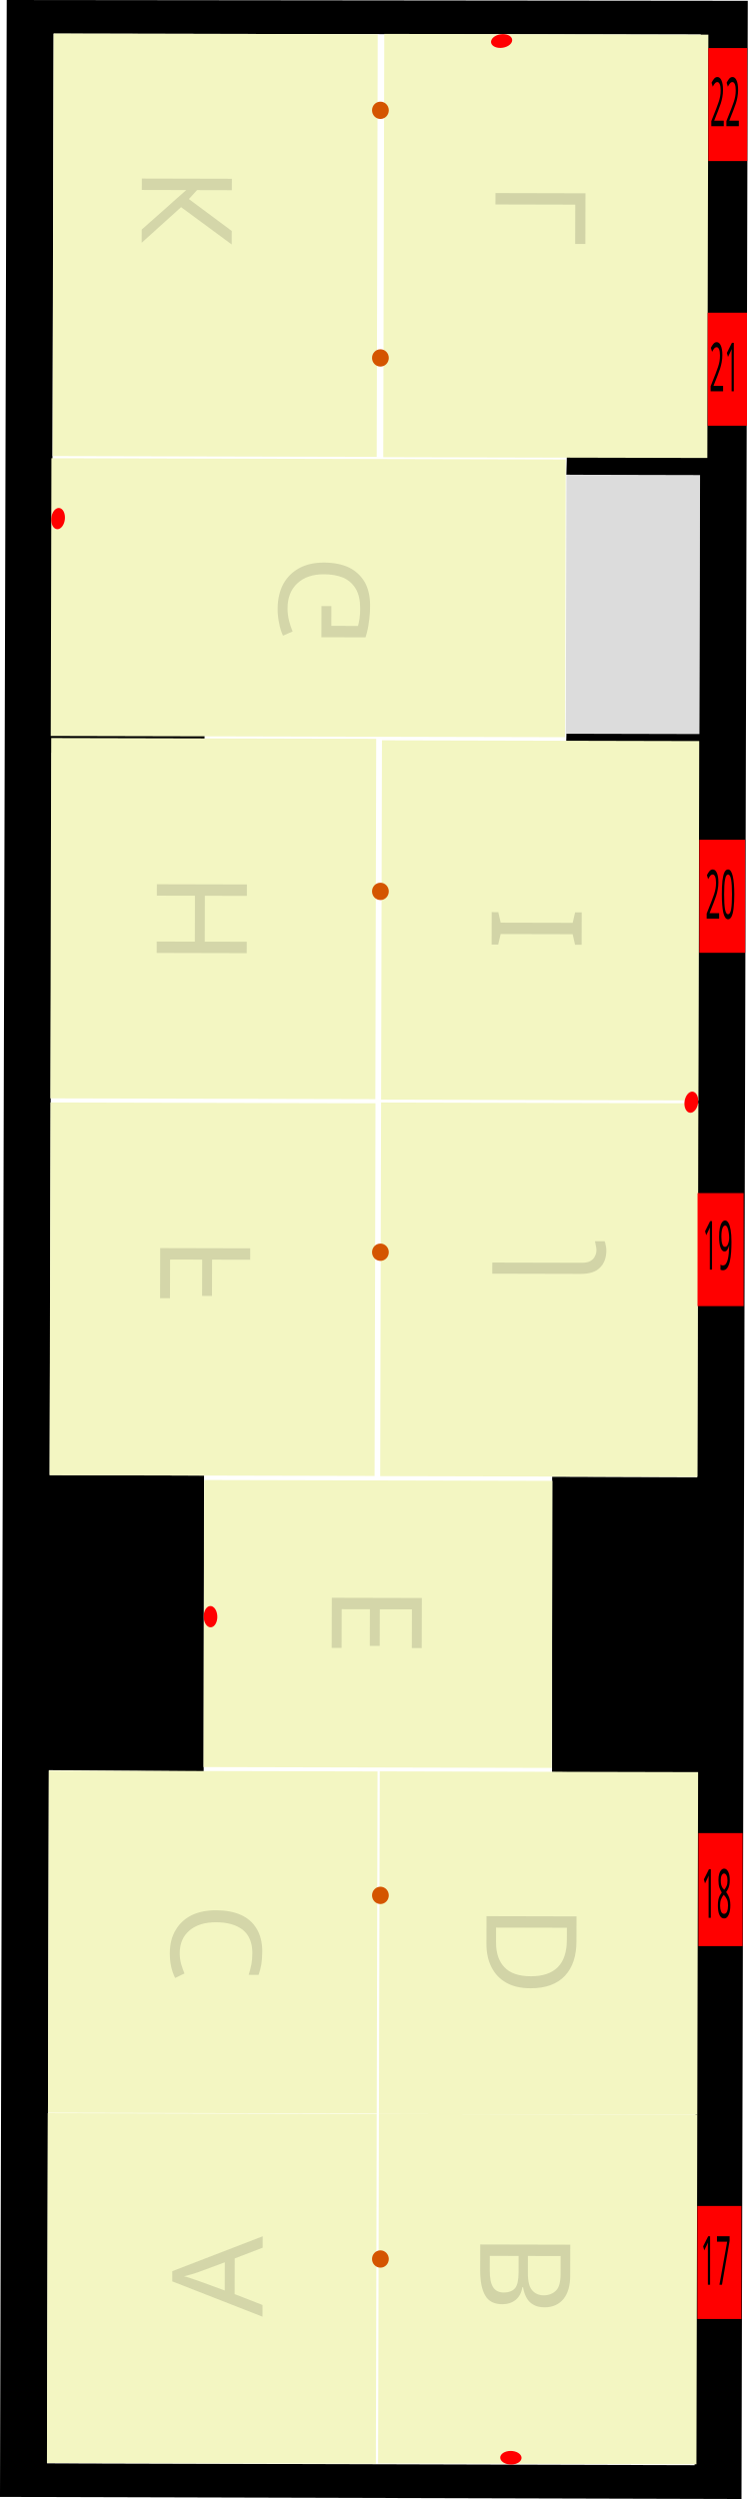
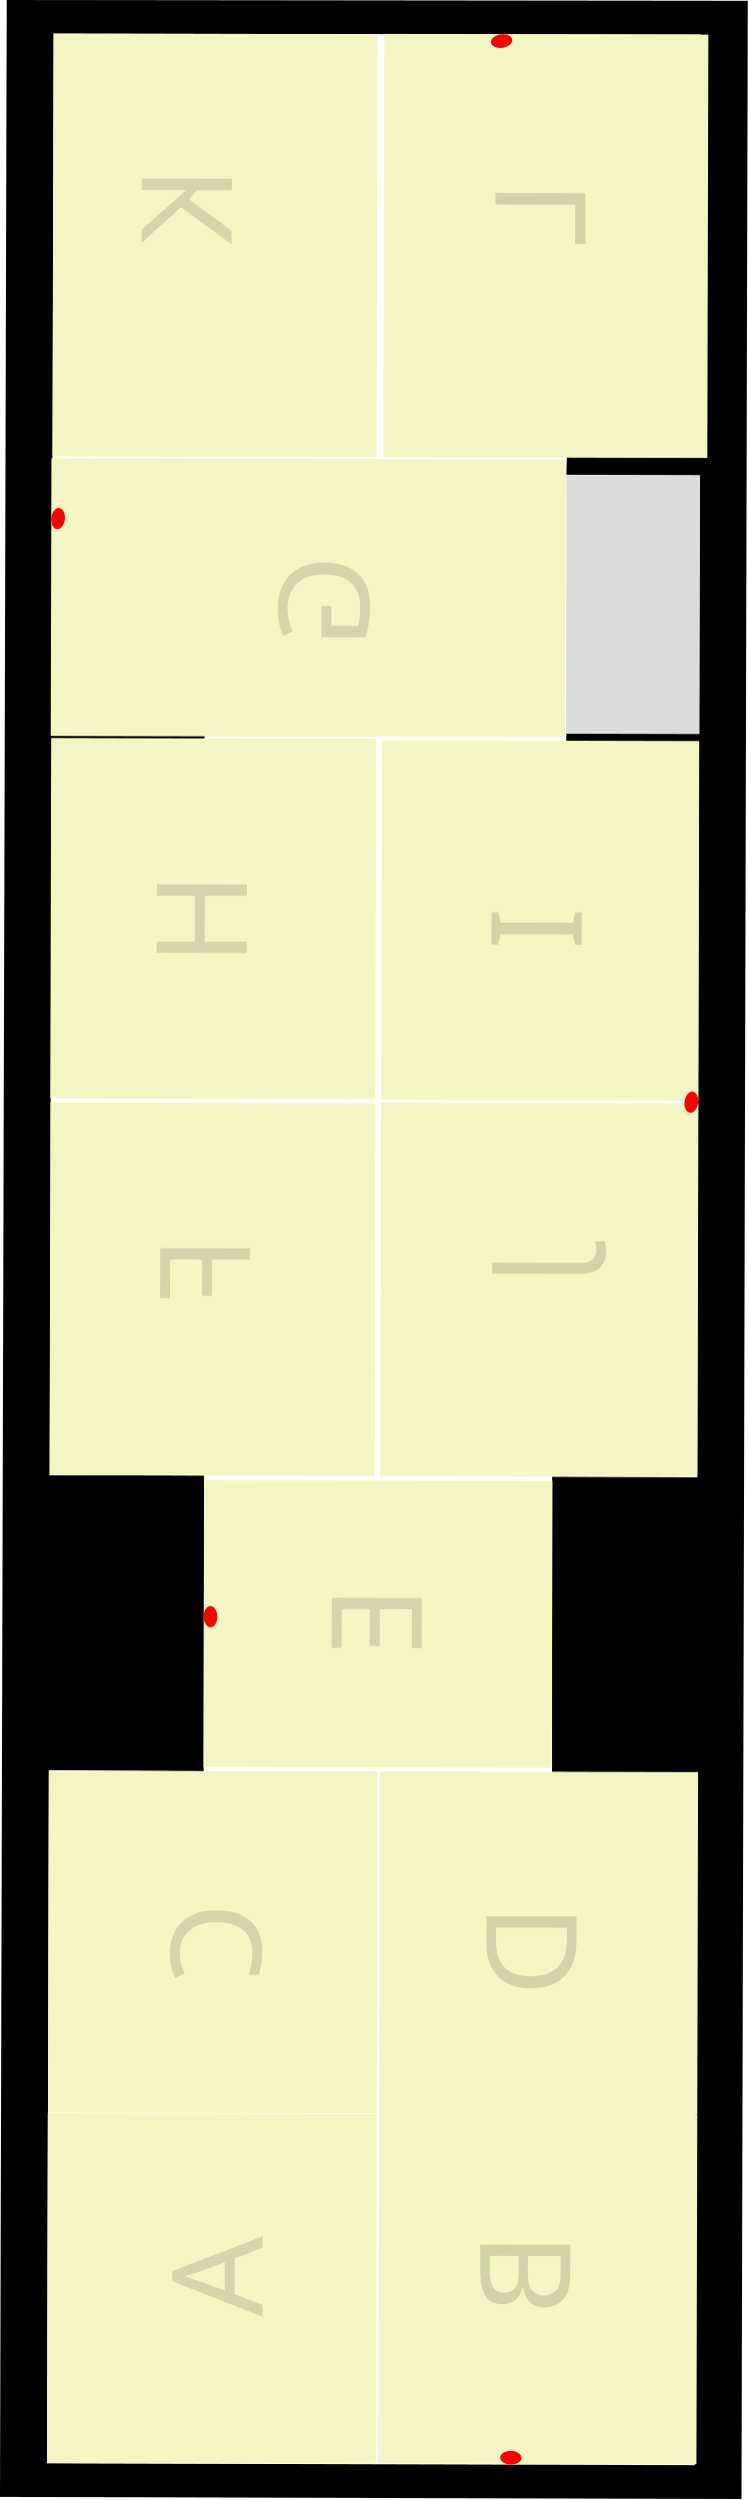
<svg xmlns="http://www.w3.org/2000/svg" xmlns:ns1="http://www.openswatchbook.org/uri/2009/osb" width="88.791mm" height="296.847mm" viewBox="0 0 88.791 296.847" version="1.1" id="svg8">
  <defs id="defs2">
    <linearGradient ns1:paint="solid" id="linearGradient6073">
      <stop id="stop6071" offset="0" style="stop-color:#000000;stop-opacity:1;" />
    </linearGradient>
  </defs>
  <g id="layer1" transform="translate(0.4660888,-0.1065783)">
    <g transform="matrix(-0.00341331,1.413954,1.413954,0.00341331,-161.7822,-0.4344198)" id="layer1-51">
      <g transform="translate(-0.4130992,12.74163)" id="layer1-1">
        <g transform="translate(0.09495064,9.743386)" id="layer1-5">
          <g id="layer1-8" transform="translate(0.3771188,92.12824)">
            <g transform="matrix(1.366411,0,0,1.903576,-69.08439,-61.16394)" id="layer1-7">
              <path id="path4496" d="m 51.627,33.188 151.447,-0.031 0.018,30.64 -151.522,0.012 z" style="fill:none;fill-opacity:1;stroke:#000000;stroke-width:2.071;stroke-linecap:butt;stroke-linejoin:miter;stroke-miterlimit:4;stroke-dasharray:none;stroke-opacity:1" />
              <path id="path4498" d="m 141.403,33.242 0.014,7.639 17.925,0.015 -0.058,-7.07 z" style="fill:#000000;fill-opacity:1;stroke:#000000;stroke-width:0.265;stroke-linecap:butt;stroke-linejoin:miter;stroke-miterlimit:4;stroke-dasharray:none;stroke-opacity:1" />
              <path id="path4498-6" d="m 141.436,56.504 0.014,7.639 17.925,0.015 -0.038,-7.628 z" style="fill:#000000;fill-opacity:1;stroke:#000000;stroke-width:0.265;stroke-linecap:butt;stroke-linejoin:miter;stroke-miterlimit:4;stroke-dasharray:none;stroke-opacity:1" />
              <path id="path4515" d="m 95.93,34.177 0.117,6.778" style="fill:none;stroke:#000000;stroke-width:1.865;stroke-linecap:butt;stroke-linejoin:miter;stroke-miterlimit:4;stroke-dasharray:none;stroke-opacity:1" />
              <path id="path4515-8" d="m 96.294,56.91 0.117,6.778" style="fill:none;stroke:#000000;stroke-width:1.865;stroke-linecap:butt;stroke-linejoin:miter;stroke-miterlimit:4;stroke-dasharray:none;stroke-opacity:1" />
              <path id="path4515-1" d="m 78.765,56.907 0.117,6.778" style="fill:none;stroke:#000000;stroke-width:1.865;stroke-linecap:butt;stroke-linejoin:miter;stroke-miterlimit:4;stroke-dasharray:none;stroke-opacity:1" />
              <rect y="56.894" x="79.698" height="5.895" width="15.924" id="rect4544" style="fill:#dcdcdc;fill-opacity:1;fill-rule:evenodd;stroke:none;stroke-width:0.033;stroke-miterlimit:4;stroke-dasharray:none;stroke-dashoffset:0;stroke-opacity:1" />
              <rect y="34.189" x="180.509" height="14.511" width="21.508" id="rect6099" style="fill:#f3f6c2;fill-opacity:1;fill-rule:evenodd;stroke:none;stroke-width:0.032;stroke-miterlimit:4;stroke-dasharray:none;stroke-dashoffset:0;stroke-opacity:1" />
              <rect y="34.197" x="159.449" height="14.503" width="21.032" id="rect6099-5" style="fill:#f3f6c2;fill-opacity:1;fill-rule:evenodd;stroke:none;stroke-width:0.032;stroke-miterlimit:4;stroke-dasharray:none;stroke-dashoffset:0;stroke-opacity:1" />
              <rect y="48.798" x="180.51" height="14.043" width="21.488" id="rect6099-2" style="fill:#f3f6c2;fill-opacity:1;fill-rule:evenodd;stroke:none;stroke-width:0.032;stroke-miterlimit:4;stroke-dasharray:none;stroke-dashoffset:0;stroke-opacity:1" />
              <rect y="48.798" x="159.444" height="14.043" width="21.067" id="rect6099-2-7" style="fill:#f3f6c2;fill-opacity:1;fill-rule:evenodd;stroke:none;stroke-width:0.032;stroke-miterlimit:4;stroke-dasharray:none;stroke-dashoffset:0;stroke-opacity:1" />
              <rect y="41.022" x="141.557" height="15.36" width="17.651" id="rect6146" style="fill:#f3f6c2;fill-opacity:1;fill-rule:evenodd;stroke:none;stroke-width:0.032;stroke-miterlimit:4;stroke-dasharray:none;stroke-dashoffset:0;stroke-opacity:1" />
              <rect y="34.2" x="118.368" height="14.338" width="22.918" id="rect6099-5-6" style="fill:#f3f6c2;fill-opacity:1;fill-rule:evenodd;stroke:none;stroke-width:0.033;stroke-miterlimit:4;stroke-dasharray:none;stroke-dashoffset:0;stroke-opacity:1" />
              <rect y="34.193" x="95.963" height="14.338" width="22.153" id="rect6099-5-6-4" style="fill:#f3f6c2;fill-opacity:1;fill-rule:evenodd;stroke:none;stroke-width:0.033;stroke-miterlimit:4;stroke-dasharray:none;stroke-dashoffset:0;stroke-opacity:1" />
              <rect y="48.785" x="118.322" height="13.996" width="22.971" id="rect6099-5-6-8" style="fill:#f3f6c2;fill-opacity:1;fill-rule:evenodd;stroke:none;stroke-width:0.033;stroke-miterlimit:4;stroke-dasharray:none;stroke-dashoffset:0;stroke-opacity:1" />
              <rect y="48.785" x="96.053" height="13.996" width="22.093" id="rect6099-5-6-8-0" style="fill:#f3f6c2;fill-opacity:1;fill-rule:evenodd;stroke:none;stroke-width:0.032;stroke-miterlimit:4;stroke-dasharray:none;stroke-dashoffset:0;stroke-opacity:1" />
              <rect y="34.226" x="52.645" height="14.297" width="25.982" id="rect6099-5-6-4-6" style="fill:#f3f6c2;fill-opacity:1;fill-rule:evenodd;stroke:none;stroke-width:0.035;stroke-miterlimit:4;stroke-dasharray:none;stroke-dashoffset:0;stroke-opacity:1" />
              <rect y="48.811" x="52.621" height="14.297" width="26.026" id="rect6099-5-6-4-6-3" style="fill:#f3f6c2;fill-opacity:1;fill-rule:evenodd;stroke:none;stroke-width:0.035;stroke-miterlimit:4;stroke-dasharray:none;stroke-dashoffset:0;stroke-opacity:1" />
              <rect y="34.173" x="78.76" height="22.688" width="17.075" id="rect6238" style="fill:#f3f6c2;fill-opacity:1;fill-rule:evenodd;stroke:none;stroke-width:0.08;stroke-miterlimit:4;stroke-dasharray:none;stroke-dashoffset:0;stroke-opacity:1" />
              <text xml:space="preserve" style="font-style:normal;font-weight:normal;font-size:6.562px;line-height:1.25;font-family:sans-serif;letter-spacing:0px;word-spacing:0px;opacity:0.137;fill:#000000;fill-opacity:1;stroke:none;stroke-width:0.164" x="159.077" y="67.575" id="text4539" transform="scale(1.180306,0.8472381)">
                <tspan id="tspan4537" x="159.077" y="67.575" style="stroke-width:0.164">B</tspan>
              </text>
              <text xml:space="preserve" style="font-style:normal;font-weight:normal;font-size:6.562px;line-height:1.25;font-family:sans-serif;letter-spacing:0px;word-spacing:0px;opacity:0.137;fill:#000000;fill-opacity:1;stroke:none;stroke-width:0.164" x="141.977" y="67.857" id="text4547" transform="scale(1.180306,0.8472381)">
                <tspan id="tspan4545" x="141.977" y="67.857" style="stroke-width:0.164">D</tspan>
              </text>
              <text xml:space="preserve" style="font-style:normal;font-weight:normal;font-size:6.562px;line-height:1.25;font-family:sans-serif;letter-spacing:0px;word-spacing:0px;opacity:0.132;fill:#000000;fill-opacity:1;stroke:none;stroke-width:0.164" x="125.41" y="59.763" id="text4551" transform="scale(1.180306,0.8472381)">
                <tspan id="tspan4549" x="125.41" y="59.763" style="stroke-width:0.164">E</tspan>
              </text>
              <text xml:space="preserve" style="font-style:normal;font-weight:normal;font-size:6.562px;line-height:1.25;font-family:sans-serif;letter-spacing:0px;word-spacing:0px;opacity:0.137;fill:#000000;fill-opacity:1;stroke:none;stroke-width:0.164" x="107.959" y="68.078" id="text4559" transform="scale(1.180306,0.8472381)">
                <tspan id="tspan4557" x="107.959" y="68.078" style="stroke-width:0.164">J</tspan>
              </text>
              <text xml:space="preserve" style="font-style:normal;font-weight:normal;font-size:6.562px;line-height:1.25;font-family:sans-serif;letter-spacing:0px;word-spacing:0px;opacity:0.137;fill:#000000;fill-opacity:1;stroke:none;stroke-width:0.164" x="90.049" y="68.002" id="text4567" transform="scale(1.180306,0.8472381)">
                <tspan id="tspan4565" x="90.049" y="68.002" style="stroke-width:0.164">I</tspan>
              </text>
              <text xml:space="preserve" style="font-style:normal;font-weight:normal;font-size:6.562px;line-height:1.25;font-family:sans-serif;letter-spacing:0px;word-spacing:0px;opacity:0.137;fill:#000000;fill-opacity:1;stroke:none;stroke-width:0.164" x="52.217" y="68.109" id="text4579" transform="scale(1.180306,0.8472381)">
                <tspan id="tspan4577" x="52.217" y="68.109" style="stroke-width:0.164">L</tspan>
              </text>
              <text xml:space="preserve" style="font-style:normal;font-weight:normal;font-size:6.562px;line-height:1.25;font-family:sans-serif;letter-spacing:0px;word-spacing:0px;opacity:0.132;fill:#000000;fill-opacity:1;stroke:none;stroke-width:0.164" x="141.939" y="51.435" id="text4543" transform="scale(1.180306,0.8472381)">
                <tspan id="tspan4541" x="141.939" y="51.435" style="stroke-width:0.164">C</tspan>
              </text>
              <text xml:space="preserve" style="font-style:normal;font-weight:normal;font-size:6.562px;line-height:1.25;font-family:sans-serif;letter-spacing:0px;word-spacing:0px;opacity:0.132;fill:#000000;fill-opacity:1;stroke:none;stroke-width:0.164" x="107.218" y="50.786" id="text4555" transform="scale(1.180306,0.8472381)">
                <tspan id="tspan4553" x="107.218" y="50.786" style="stroke-width:0.164">F</tspan>
              </text>
              <text xml:space="preserve" style="font-style:normal;font-weight:normal;font-size:6.562px;line-height:1.25;font-family:sans-serif;letter-spacing:0px;word-spacing:0px;opacity:0.132;fill:#000000;fill-opacity:1;stroke:none;stroke-width:0.164" x="88.264" y="50.565" id="text4563" transform="scale(1.180306,0.8472381)">
                <tspan id="tspan4561" x="88.264" y="50.565" style="stroke-width:0.164">H</tspan>
              </text>
              <text xml:space="preserve" style="font-style:normal;font-weight:normal;font-size:6.562px;line-height:1.25;font-family:sans-serif;letter-spacing:0px;word-spacing:0px;opacity:0.132;fill:#000000;fill-opacity:1;stroke:none;stroke-width:0.164" x="71.721" y="56.881" id="text4571" transform="scale(1.180306,0.8472381)">
                <tspan id="tspan4569" x="71.721" y="56.881" style="stroke-width:0.164">G</tspan>
              </text>
              <text xml:space="preserve" style="font-style:normal;font-weight:normal;font-size:6.562px;line-height:1.25;font-family:sans-serif;letter-spacing:0px;word-spacing:0px;opacity:0.132;fill:#000000;fill-opacity:1;stroke:none;stroke-width:0.164" x="51.508" y="49.696" id="text4575" transform="scale(1.180306,0.8472381)">
                <tspan id="tspan4573" x="51.508" y="49.696" style="stroke-width:0.164">K</tspan>
              </text>
              <text xml:space="preserve" style="font-style:normal;font-weight:normal;font-size:6.562px;line-height:1.25;font-family:sans-serif;letter-spacing:0px;word-spacing:0px;opacity:0.132;fill:#000000;fill-opacity:1;stroke:none;stroke-width:0.164" x="159.319" y="51.556" id="text4543-3" transform="scale(1.180306,0.8472381)">
                <tspan id="tspan4541-6" x="159.319" y="51.556" style="stroke-width:0.164">A</tspan>
              </text>
            </g>
          </g>
        </g>
      </g>
    </g>
    <ellipse ry="0.876" rx="1.22" cy="27.88" cx="47.991" id="beacon22" style="opacity:1;fill:#ff0000;fill-opacity:1;stroke:#ffecff;stroke-width:0;stroke-linejoin:round;stroke-miterlimit:4;stroke-dasharray:none;stroke-dashoffset:0;stroke-opacity:1;paint-order:fill markers stroke" transform="matrix(-0.3345301,0.9423851,0.8065147,0.591214,0,0)" />
    <ellipse ry="0.876" rx="1.22" cy="-0.318" cx="-59.211" id="beacon23" style="opacity:1;fill:#ff0000;fill-opacity:1;stroke:#ffecff;stroke-width:0;stroke-linejoin:round;stroke-miterlimit:4;stroke-dasharray:none;stroke-dashoffset:0;stroke-opacity:1;paint-order:fill markers stroke" transform="matrix(-0.9960257,-0.08906669,-0.3715162,0.9284265,0,0)" />
    <ellipse ry="0.876" rx="1.22" cy="129.405" cx="54.842" id="beacon21" style="opacity:1;fill:#ff0000;fill-opacity:1;stroke:#ffecff;stroke-width:0;stroke-linejoin:round;stroke-miterlimit:4;stroke-dasharray:none;stroke-dashoffset:0;stroke-opacity:1;paint-order:fill markers stroke" transform="matrix(-0.3663217,0.9304883,0.7859844,0.6182463,0,0)" />
    <ellipse ry="0.876" rx="1.22" cy="279.463" cx="-211.707" id="beacon18" style="opacity:1;fill:#ff0000;fill-opacity:1;stroke:#ffecff;stroke-width:0;stroke-linejoin:round;stroke-miterlimit:4;stroke-dasharray:none;stroke-dashoffset:0;stroke-opacity:1;paint-order:fill markers stroke" transform="matrix(-0.9681456,-0.2503878,-0.5180225,0.855367,0,0)" />
    <ellipse ry="0.876" rx="1.22" cy="68.093" cx="162.828" id="beacon19" style="opacity:1;fill:#ff0000;fill-opacity:1;stroke:#ffecff;stroke-width:0;stroke-linejoin:round;stroke-miterlimit:4;stroke-dasharray:none;stroke-dashoffset:0;stroke-opacity:1;paint-order:fill markers stroke" transform="matrix(-0.2147524,0.9766685,0.8737702,0.4863391,0,0)" />
-     <rect style="opacity:1;fill:#ff0000;fill-opacity:1;stroke:#ffecff;stroke-width:0;stroke-linejoin:round;stroke-miterlimit:4;stroke-dasharray:none;stroke-dashoffset:0;stroke-opacity:1;paint-order:fill markers stroke" id="rect875" width="4.616" height="13.425" x="83.641" y="5.813" />
-     <rect style="opacity:1;fill:#ff0000;fill-opacity:1;stroke:#ffecff;stroke-width:0;stroke-linejoin:round;stroke-miterlimit:4;stroke-dasharray:none;stroke-dashoffset:0;stroke-opacity:1;paint-order:fill markers stroke" id="rect875-6" width="4.663" height="13.425" x="83.566" y="37.251" />
-     <rect style="opacity:1;fill:#ff0000;fill-opacity:1;stroke:#ffecff;stroke-width:0;stroke-linejoin:round;stroke-miterlimit:4;stroke-dasharray:none;stroke-dashoffset:0;stroke-opacity:1;paint-order:fill markers stroke" id="rect875-6-5" width="5.443" height="13.425" x="82.574" y="99.859" />
-     <rect style="opacity:1;fill:#ff0000;fill-opacity:1;stroke:#ffecff;stroke-width:0;stroke-linejoin:round;stroke-miterlimit:4;stroke-dasharray:none;stroke-dashoffset:0;stroke-opacity:1;paint-order:fill markers stroke" id="rect875-6-2" width="5.468" height="13.425" x="82.36" y="141.831" />
-     <rect style="opacity:1;fill:#ff0000;fill-opacity:1;stroke:#ffecff;stroke-width:0;stroke-linejoin:round;stroke-miterlimit:4;stroke-dasharray:none;stroke-dashoffset:0;stroke-opacity:1;paint-order:fill markers stroke" id="rect875-6-6" width="5.239" height="13.425" x="82.467" y="217.854" />
-     <rect style="opacity:1;fill:#ff0000;fill-opacity:1;stroke:#ffecff;stroke-width:0;stroke-linejoin:round;stroke-miterlimit:4;stroke-dasharray:none;stroke-dashoffset:0;stroke-opacity:1;paint-order:fill markers stroke" id="rect875-6-68" width="5.225" height="13.425" x="82.34" y="262.146" />
-     <text xml:space="preserve" style="font-style:normal;font-weight:normal;font-size:5.024px;line-height:1.25;font-family:sans-serif;letter-spacing:0px;word-spacing:0px;fill:#000000;fill-opacity:1;stroke:none;stroke-width:0.126" x="134.583" y="9.405" id="text943" transform="scale(0.6230147,1.605098)">
-       <tspan id="tspan941" x="134.583" y="9.405" style="stroke-width:0.126">22</tspan>
-     </text>
-     <text xml:space="preserve" style="font-style:normal;font-weight:normal;font-size:5.024px;line-height:1.25;font-family:sans-serif;letter-spacing:0px;word-spacing:0px;fill:#000000;fill-opacity:1;stroke:none;stroke-width:0.126" x="134.452" y="29.026" id="text943-2" transform="scale(0.6230147,1.605098)">
-       <tspan id="tspan941-6" x="134.452" y="29.026" style="stroke-width:0.126">21</tspan>
-     </text>
-     <text xml:space="preserve" style="font-style:normal;font-weight:normal;font-size:5.024px;line-height:1.25;font-family:sans-serif;letter-spacing:0px;word-spacing:0px;fill:#000000;fill-opacity:1;stroke:none;stroke-width:0.126" x="133.701" y="68.05" id="text943-1" transform="scale(0.6230147,1.605098)">
-       <tspan id="tspan941-8" x="133.701" y="68.05" style="stroke-width:0.126">20</tspan>
-     </text>
-     <text xml:space="preserve" style="font-style:normal;font-weight:normal;font-size:5.024px;line-height:1.25;font-family:sans-serif;letter-spacing:0px;word-spacing:0px;fill:#000000;fill-opacity:1;stroke:none;stroke-width:0.126" x="133.176" y="94.028" id="text943-5" transform="scale(0.6230147,1.605098)">
-       <tspan id="tspan941-2" x="133.176" y="94.028" style="stroke-width:0.126">19</tspan>
-     </text>
-     <text xml:space="preserve" style="font-style:normal;font-weight:normal;font-size:5.024px;line-height:1.25;font-family:sans-serif;letter-spacing:0px;word-spacing:0px;fill:#000000;fill-opacity:1;stroke:none;stroke-width:0.126" x="132.945" y="141.996" id="text943-0" transform="scale(0.6230147,1.605098)">
-       <tspan id="tspan941-4" x="132.945" y="141.996" style="stroke-width:0.126">18</tspan>
-     </text>
-     <text xml:space="preserve" style="font-style:normal;font-weight:normal;font-size:5.024px;line-height:1.25;font-family:sans-serif;letter-spacing:0px;word-spacing:0px;fill:#000000;fill-opacity:1;stroke:none;stroke-width:0.126" x="132.806" y="169.154" id="text943-3" transform="scale(0.6230147,1.605098)">
-       <tspan id="tspan941-80" x="132.806" y="169.154" style="stroke-width:0.126">17</tspan>
-     </text>
-     <ellipse style="opacity:1;fill:#d45500;fill-opacity:1;stroke:#ffecff;stroke-width:0;stroke-linejoin:round;stroke-miterlimit:4;stroke-dasharray:none;stroke-dashoffset:0;stroke-opacity:1;paint-order:fill markers stroke" class="knoten" id="circle22" cx="44.704" cy="13.211" rx="0.995" ry="1.029" />
-     <ellipse style="opacity:1;fill:#d45500;fill-opacity:1;stroke:#ffecff;stroke-width:0;stroke-linejoin:round;stroke-miterlimit:4;stroke-dasharray:none;stroke-dashoffset:0;stroke-opacity:1;paint-order:fill markers stroke" class="knoten" id="circle21" cx="44.704" cy="42.623" rx="0.995" ry="1.029" />
-     <ellipse style="opacity:1;fill:#d45500;fill-opacity:1;stroke:#ffecff;stroke-width:0;stroke-linejoin:round;stroke-miterlimit:4;stroke-dasharray:none;stroke-dashoffset:0;stroke-opacity:1;paint-order:fill markers stroke" class="knoten" id="circle20" cx="44.704" cy="105.991" rx="0.995" ry="1.029" />
-     <ellipse style="opacity:1;fill:#d45500;fill-opacity:1;stroke:#ffecff;stroke-width:0;stroke-linejoin:round;stroke-miterlimit:4;stroke-dasharray:none;stroke-dashoffset:0;stroke-opacity:1;paint-order:fill markers stroke" class="knoten" id="circle19" cx="44.704" cy="148.853" rx="0.995" ry="1.029" />
-     <ellipse style="opacity:1;fill:#d45500;fill-opacity:1;stroke:#ffecff;stroke-width:0;stroke-linejoin:round;stroke-miterlimit:4;stroke-dasharray:none;stroke-dashoffset:0;stroke-opacity:1;paint-order:fill markers stroke" class="knoten" id="circle18" cx="44.704" cy="225.252" rx="0.995" ry="1.029" />
-     <ellipse style="opacity:1;fill:#d45500;fill-opacity:1;stroke:#ffecff;stroke-width:0;stroke-linejoin:round;stroke-miterlimit:4;stroke-dasharray:none;stroke-dashoffset:0;stroke-opacity:1;paint-order:fill markers stroke" class="knoten" id="circle17" cx="44.704" cy="268.445" rx="0.995" ry="1.029" />
  </g>
</svg>
